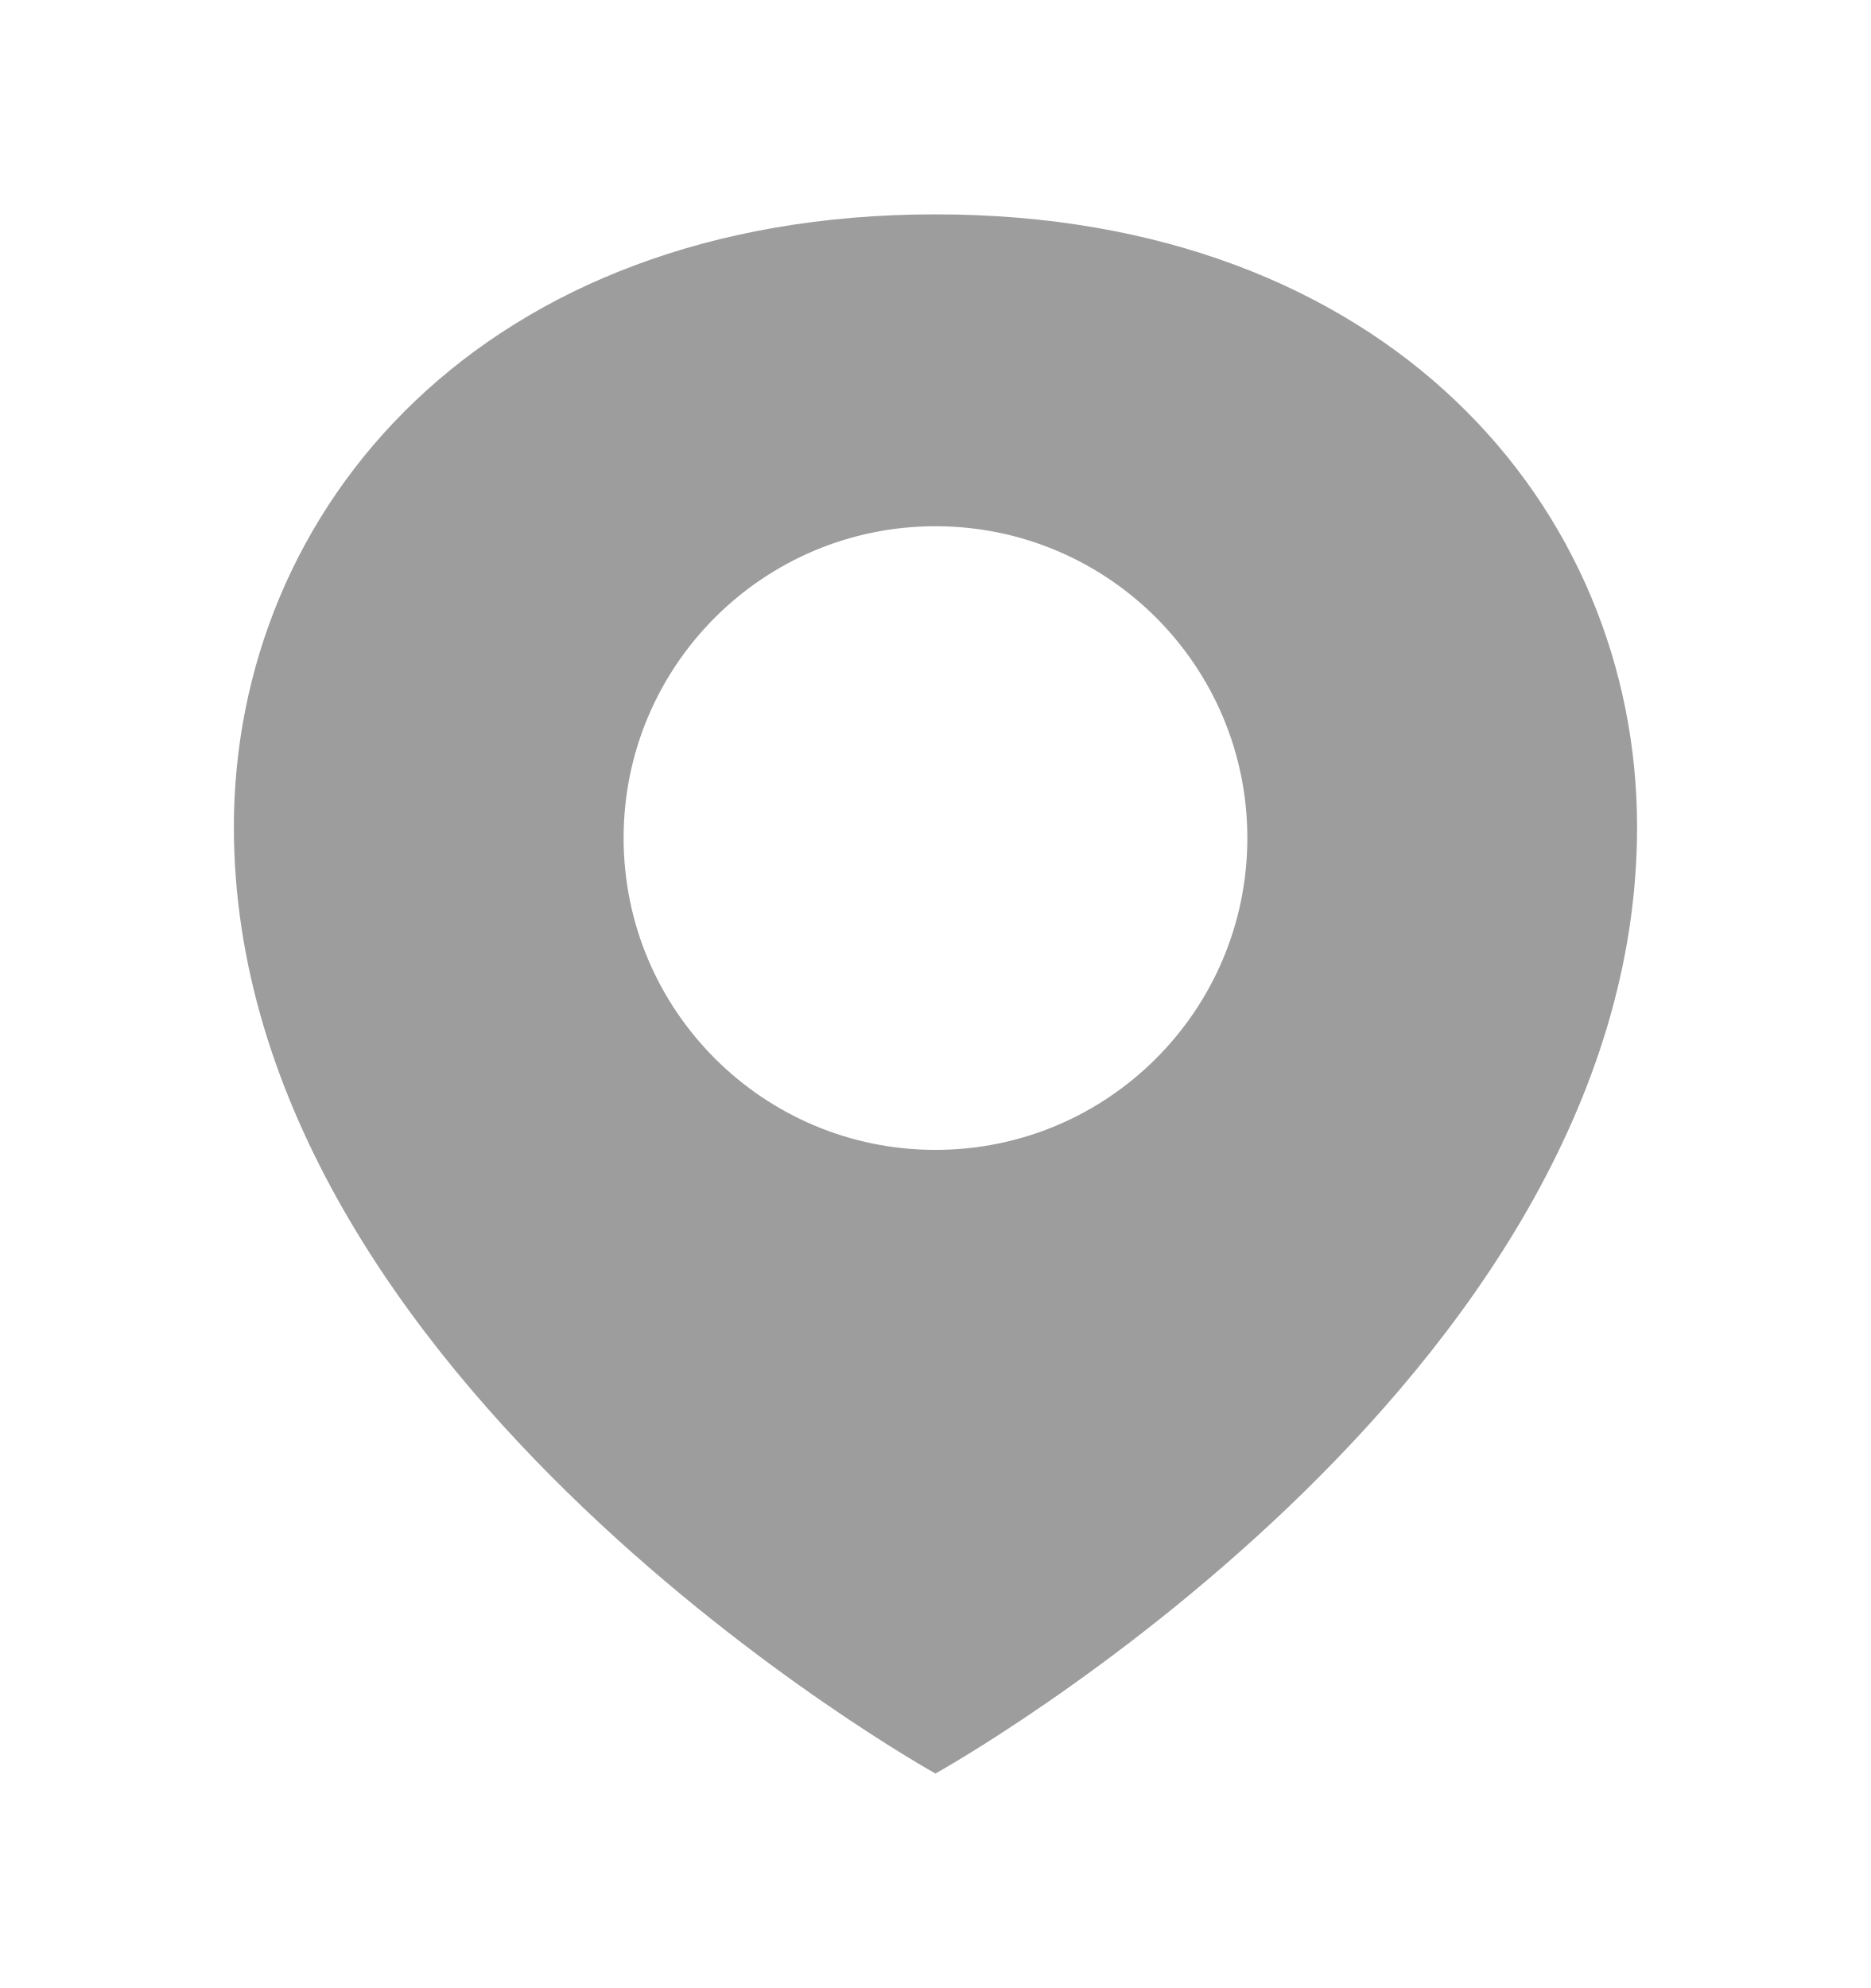
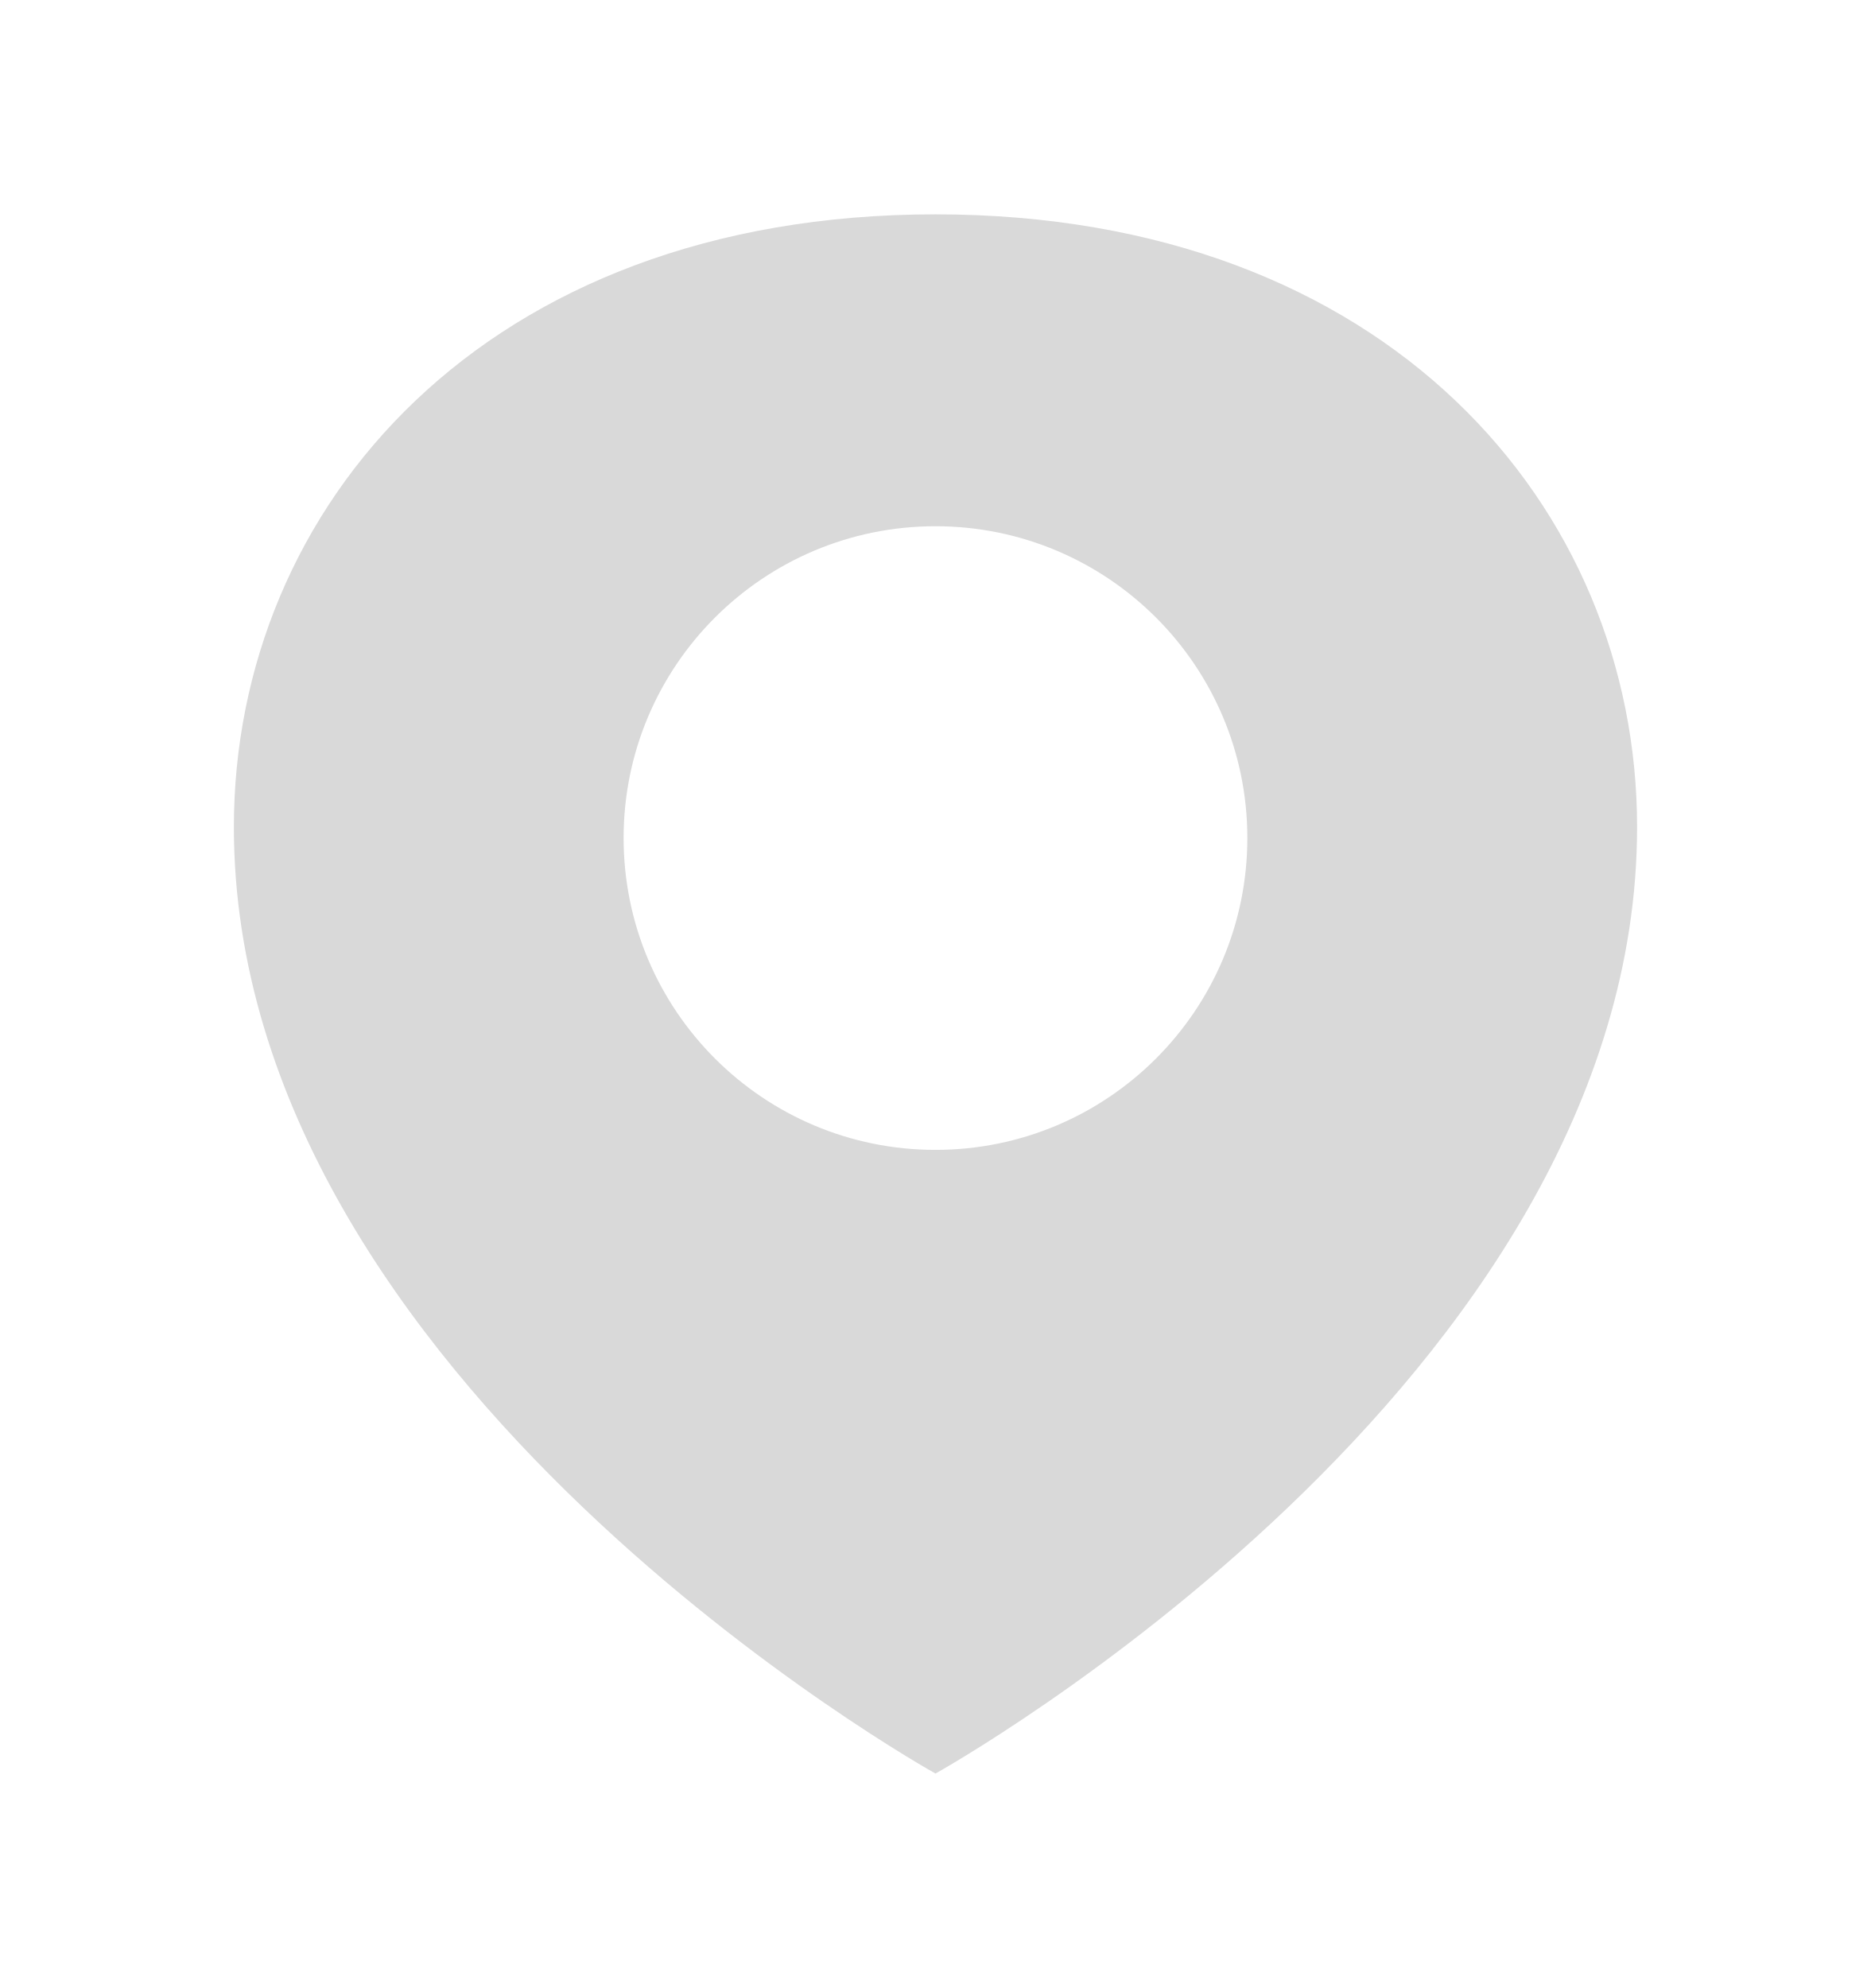
<svg xmlns="http://www.w3.org/2000/svg" width="16" height="17" viewBox="0 0 16 17" fill="none">
-   <path d="M8 1.833C11.866 1.833 14 4.342 14 7.072C14 11.82 8.033 15.148 8 15.166C7.967 15.148 2 11.82 2 7.072C2 4.342 4.134 1.833 8 1.833ZM8 4.5C6.527 4.5 5.333 5.694 5.333 7.166C5.333 8.639 6.527 9.833 8 9.833C9.473 9.833 10.667 8.639 10.667 7.166C10.667 5.694 9.473 4.5 8 4.5Z" fill="#9D9D9D" />
+   <path d="M8 1.833C11.866 1.833 14 4.342 14 7.072C14 11.82 8.033 15.148 8 15.166C7.967 15.148 2 11.82 2 7.072C2 4.342 4.134 1.833 8 1.833ZM8 4.5C6.527 4.5 5.333 5.694 5.333 7.166C5.333 8.639 6.527 9.833 8 9.833C9.473 9.833 10.667 8.639 10.667 7.166C10.667 5.694 9.473 4.5 8 4.5Z" fill="#D9D9D9" />
</svg>
